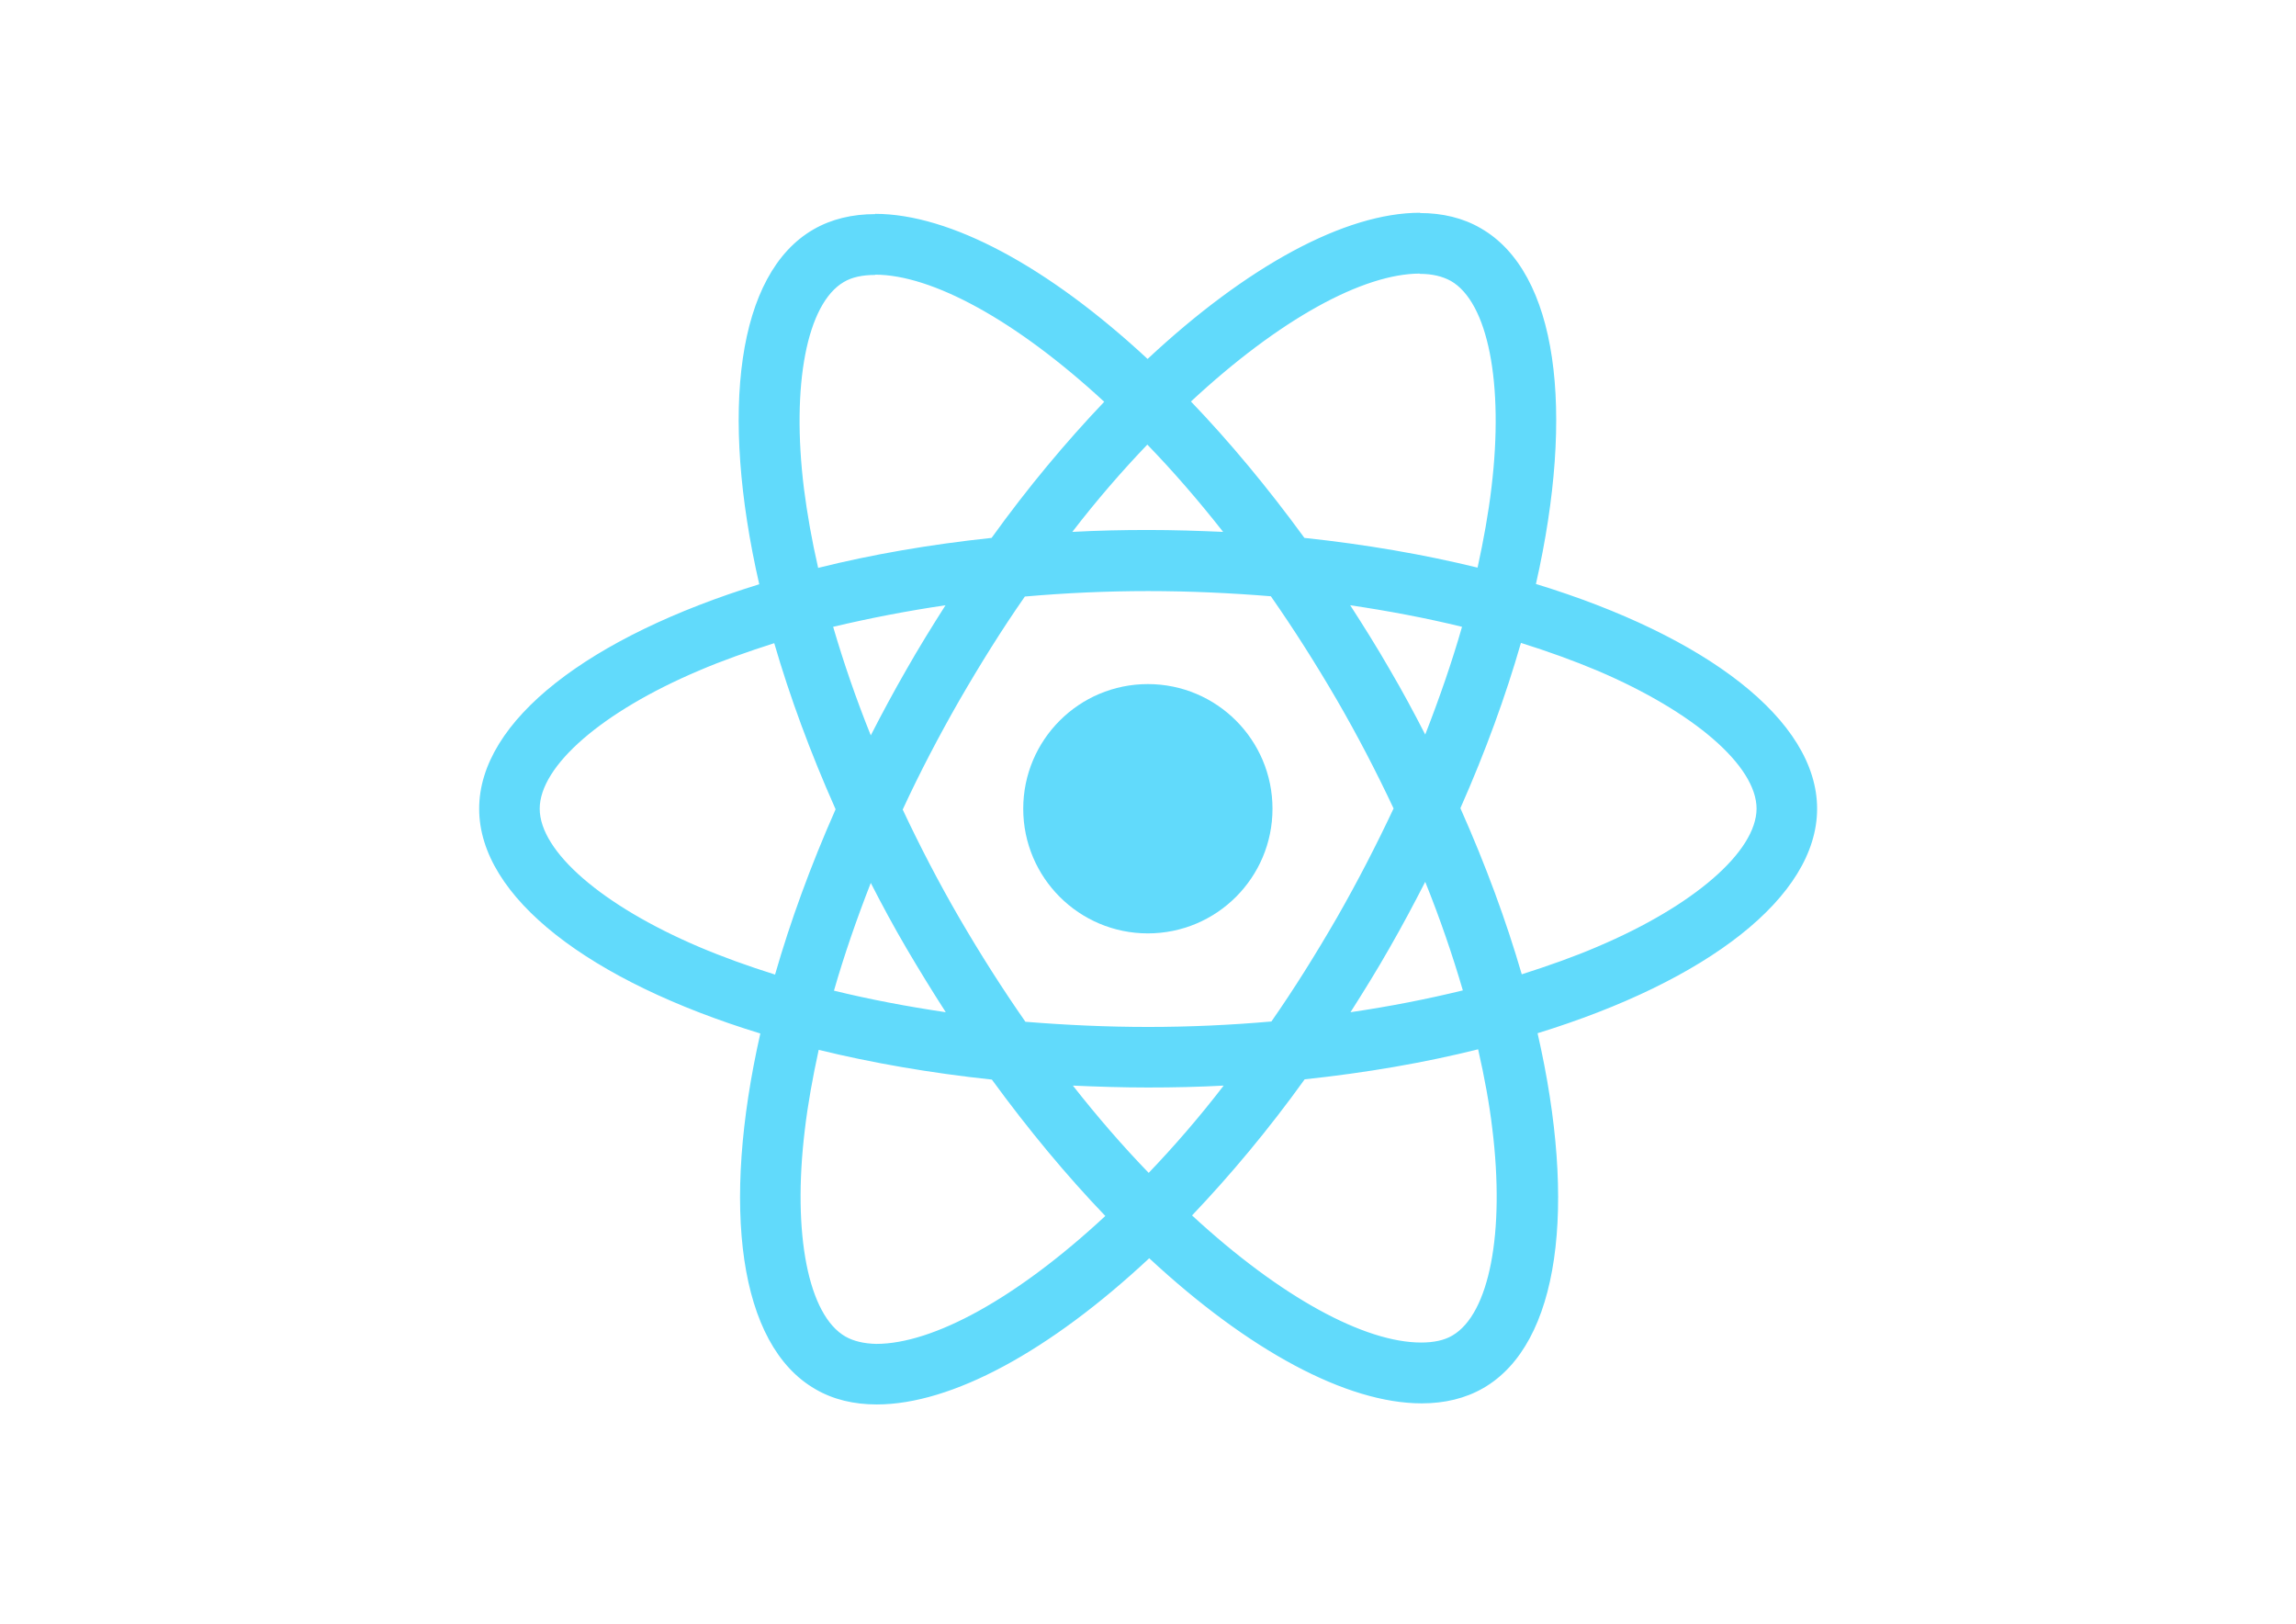
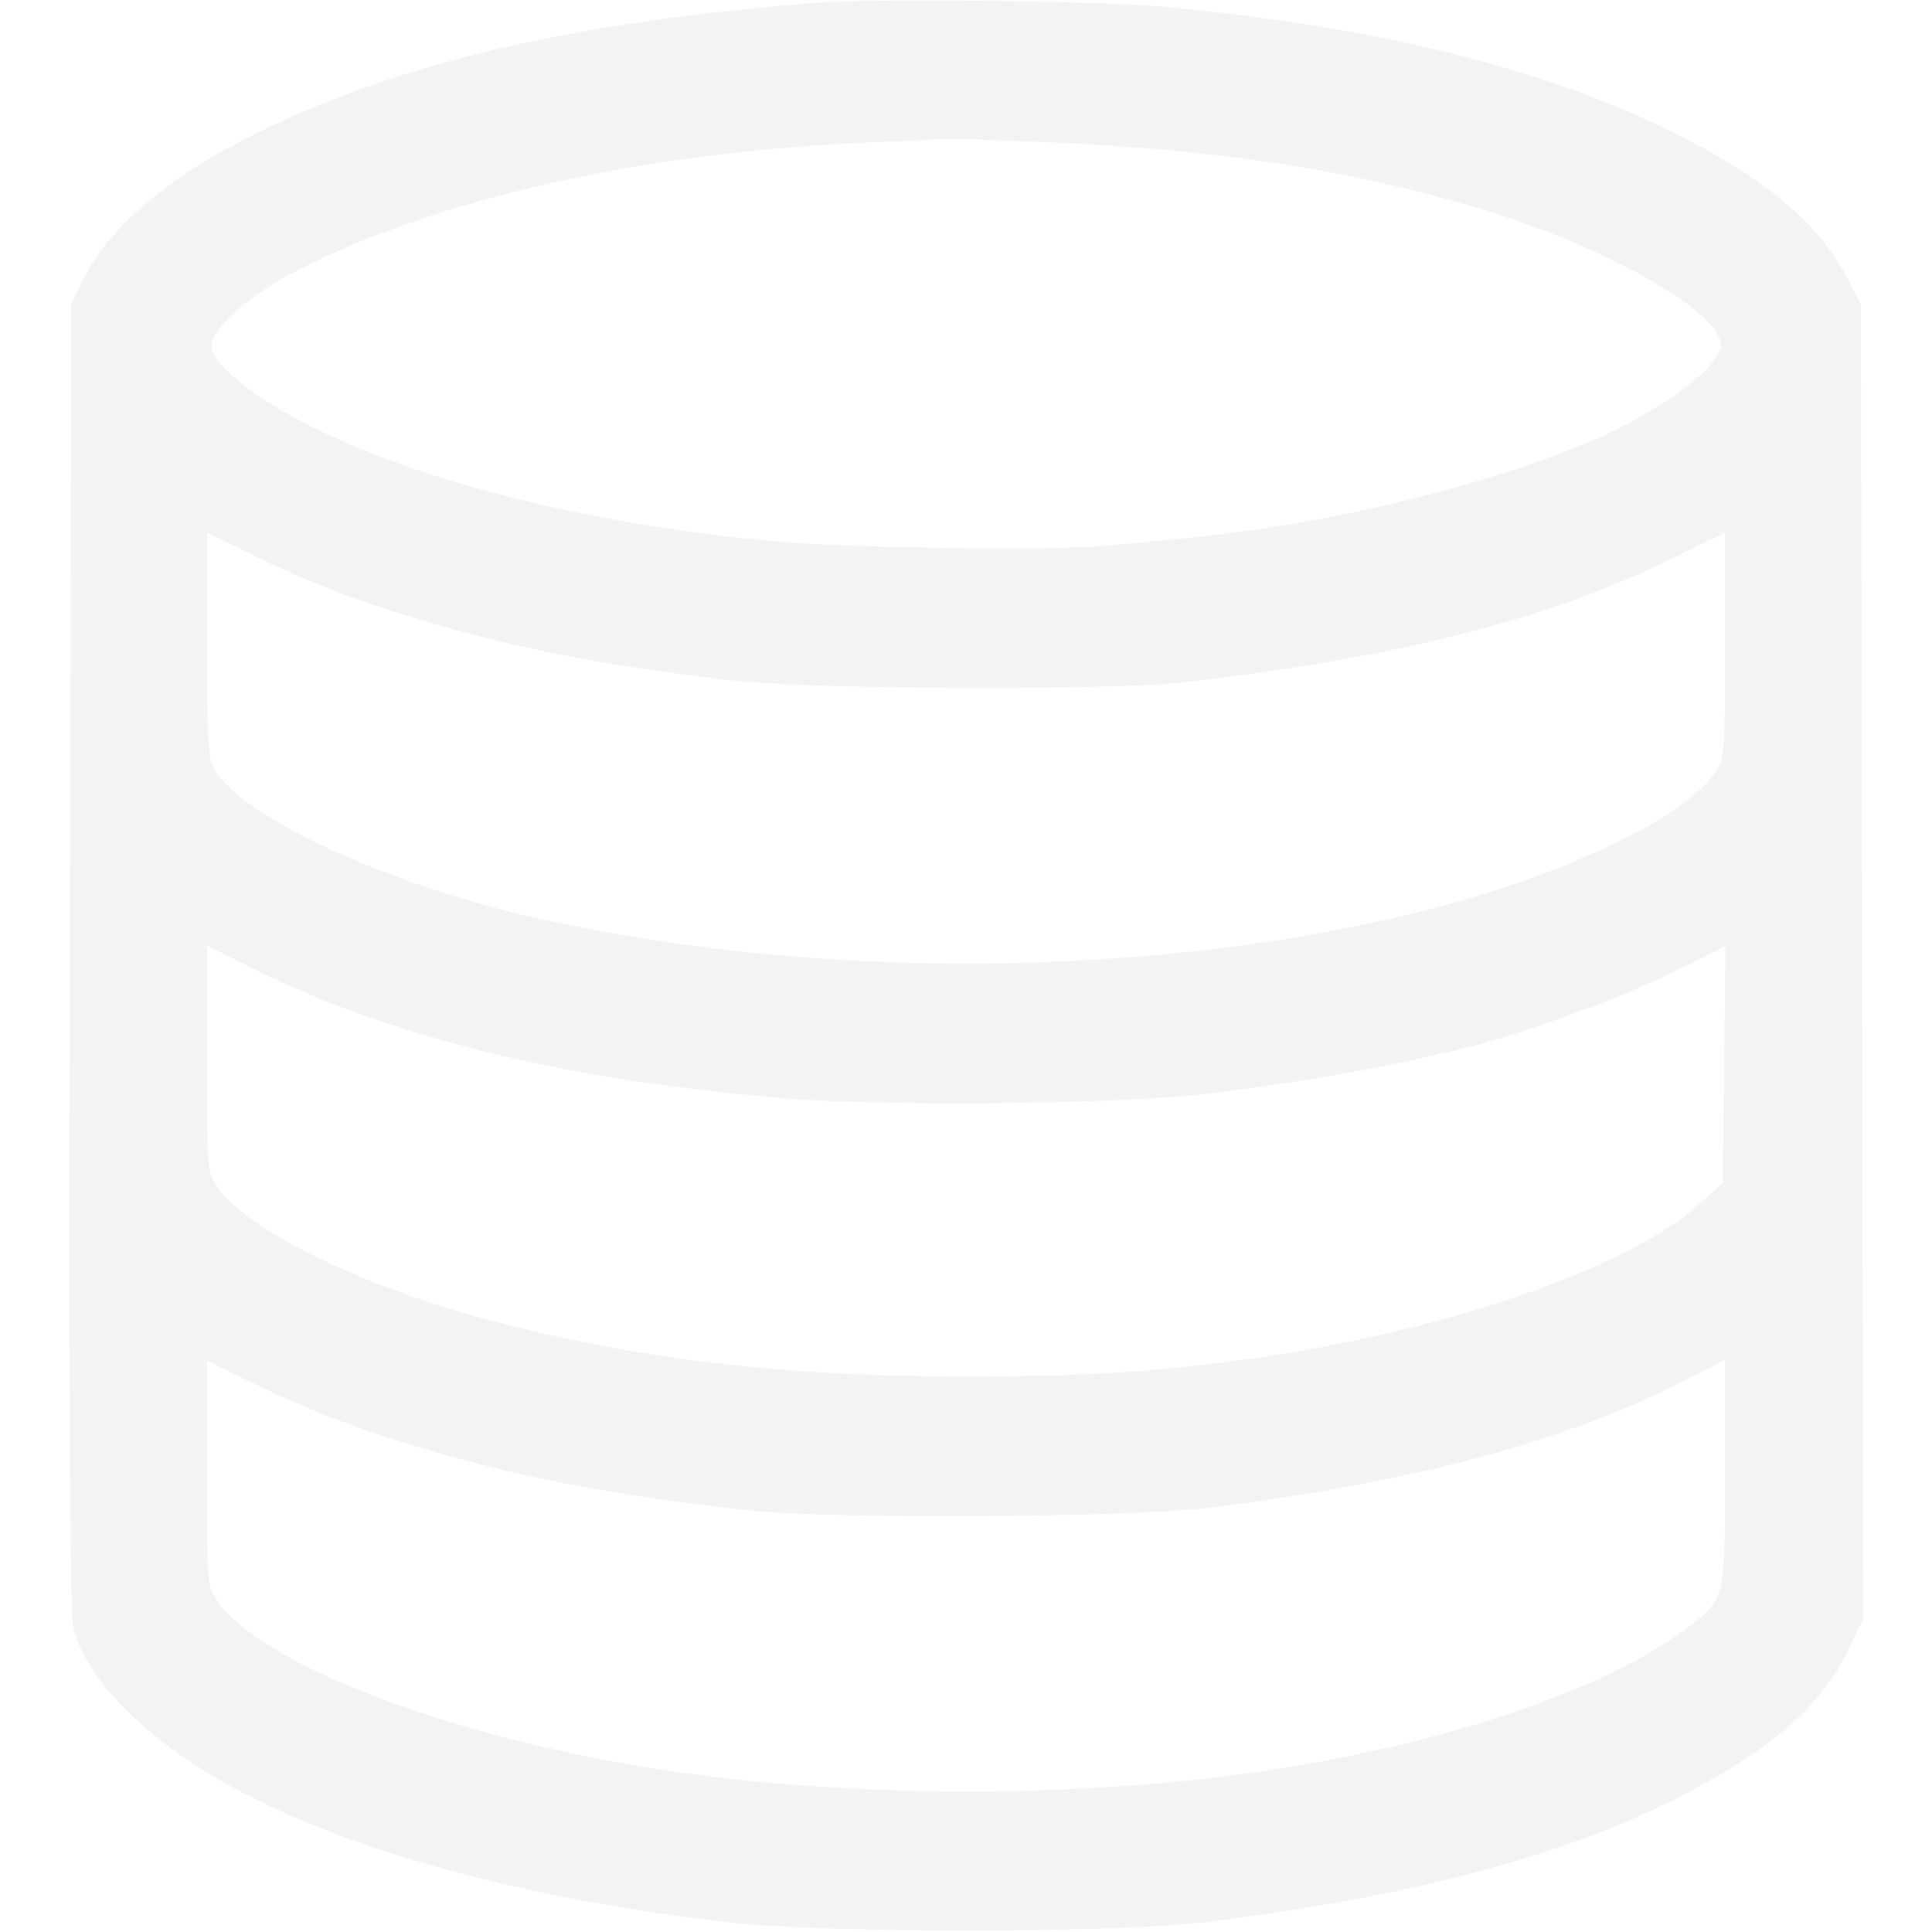
- <svg xmlns="http://www.w3.org/2000/svg" viewBox="0 0 841.9 595.3">
-   <g fill="#61DAFB">
-     <path d="M666.3 296.5c0-32.5-40.7-63.3-103.1-82.4 14.4-63.6 8-114.2-20.2-130.4-6.5-3.8-14.1-5.6-22.4-5.6v22.3c4.6 0 8.3.9 11.4 2.6 13.6 7.8 19.5 37.5 14.9 75.7-1.1 9.4-2.9 19.3-5.1 29.4-19.6-4.8-41-8.5-63.5-10.9-13.5-18.5-27.5-35.3-41.6-50 32.6-30.3 63.2-46.9 84-46.9V78c-27.5 0-63.5 19.6-99.9 53.6-36.4-33.8-72.4-53.2-99.9-53.2v22.3c20.7 0 51.4 16.5 84 46.6-14 14.7-28 31.4-41.3 49.9-22.6 2.4-44 6.1-63.6 11-2.3-10-4-19.7-5.2-29-4.7-38.2 1.1-67.9 14.6-75.8 3-1.8 6.9-2.6 11.5-2.6V78.5c-8.4 0-16 1.8-22.6 5.6-28.1 16.2-34.4 66.7-19.9 130.1-62.2 19.2-102.7 49.9-102.7 82.3 0 32.5 40.7 63.3 103.1 82.4-14.4 63.6-8 114.2 20.2 130.4 6.5 3.8 14.1 5.6 22.5 5.6 27.5 0 63.5-19.6 99.9-53.6 36.4 33.8 72.4 53.2 99.9 53.2 8.4 0 16-1.8 22.6-5.6 28.1-16.2 34.4-66.7 19.9-130.1 62-19.1 102.5-49.9 102.5-82.3zm-130.2-66.7c-3.7 12.9-8.3 26.2-13.5 39.5-4.1-8-8.4-16-13.1-24-4.6-8-9.5-15.8-14.4-23.4 14.2 2.1 27.9 4.7 41 7.9zm-45.8 106.5c-7.8 13.5-15.8 26.3-24.1 38.2-14.9 1.3-30 2-45.2 2-15.1 0-30.2-.7-45-1.9-8.3-11.9-16.4-24.6-24.2-38-7.6-13.1-14.5-26.4-20.8-39.8 6.2-13.4 13.2-26.8 20.7-39.9 7.8-13.5 15.8-26.3 24.1-38.2 14.9-1.3 30-2 45.2-2 15.1 0 30.2.7 45 1.9 8.3 11.9 16.4 24.6 24.2 38 7.6 13.1 14.5 26.4 20.8 39.8-6.3 13.4-13.2 26.8-20.7 39.9zm32.3-13c5.4 13.4 10 26.8 13.8 39.8-13.1 3.2-26.9 5.9-41.2 8 4.9-7.7 9.8-15.6 14.4-23.7 4.6-8 8.9-16.1 13-24.1zM421.2 430c-9.3-9.6-18.6-20.3-27.8-32 9 .4 18.2.7 27.5.7 9.4 0 18.7-.2 27.8-.7-9 11.7-18.3 22.4-27.5 32zm-74.4-58.9c-14.2-2.1-27.9-4.7-41-7.9 3.7-12.9 8.3-26.2 13.5-39.5 4.1 8 8.4 16 13.1 24 4.7 8 9.5 15.8 14.4 23.4zM420.7 163c9.3 9.6 18.6 20.3 27.8 32-9-.4-18.2-.7-27.5-.7-9.4 0-18.7.2-27.8.7 9-11.7 18.3-22.4 27.5-32zm-74 58.9c-4.9 7.7-9.8 15.6-14.4 23.7-4.6 8-8.9 16-13 24-5.4-13.4-10-26.8-13.8-39.8 13.1-3.1 26.9-5.8 41.2-7.9zm-90.5 125.2c-35.4-15.1-58.3-34.9-58.3-50.6 0-15.7 22.9-35.6 58.3-50.6 8.6-3.7 18-7 27.7-10.1 5.7 19.6 13.2 40 22.5 60.9-9.2 20.8-16.6 41.1-22.2 60.6-9.9-3.1-19.3-6.5-28-10.2zM310 490c-13.6-7.8-19.5-37.5-14.9-75.7 1.1-9.4 2.9-19.3 5.1-29.4 19.6 4.8 41 8.5 63.5 10.9 13.5 18.5 27.5 35.3 41.6 50-32.6 30.3-63.2 46.9-84 46.9-4.5-.1-8.3-1-11.3-2.7zm237.2-76.2c4.7 38.2-1.1 67.9-14.6 75.8-3 1.8-6.9 2.6-11.5 2.6-20.7 0-51.4-16.5-84-46.6 14-14.7 28-31.4 41.3-49.9 22.6-2.4 44-6.1 63.6-11 2.3 10.1 4.1 19.8 5.2 29.1zm38.5-66.7c-8.6 3.7-18 7-27.7 10.1-5.7-19.6-13.2-40-22.5-60.9 9.2-20.8 16.6-41.1 22.2-60.6 9.9 3.1 19.3 6.5 28.1 10.2 35.4 15.1 58.3 34.9 58.3 50.6-.1 15.7-23 35.6-58.4 50.6zM320.8 78.4z" />
-     <circle cx="420.9" cy="296.5" r="45.7" />
-     <path d="M520.5 78.1z" />
-   </g>
+ <svg xmlns="http://www.w3.org/2000/svg" version="1.0" width="597.333" height="597.333" viewBox="0 0 448 448">
+   <path fill="#f3f3f3" d="M188.5.7c-55.6 4.5-95.2 13.7-128 29.7-21.1 10.3-35.1 22-41.3 34.6l-2.7 5.5-.3 151.5c-.2 115.5 0 152.5.9 155.9 2.4 8.6 10.2 18.2 22 27.1 26.1 19.5 72.1 34 129.4 40.7 22.1 2.6 89.7 2.6 111 0 56.2-6.9 95.8-18.8 124.8-37.6 12-7.8 19.7-15.9 24.2-25.3l3.5-7.4-.2-152.4-.3-152.5-3-5.8c-6.6-12.8-19.4-23.6-40.7-34.1C357.4 15.6 318.2 6 269 1.5 254.2.2 201.6-.4 188.5.7zM243 33c39.2 1.6 70.2 6.4 100.6 15.5 29 8.8 55.4 23.8 55.4 31.5 0 4.3-9.9 12.4-23.8 19.4-16.4 8.3-47.5 17.4-75 22-13.1 2.2-19.3 2.9-44.1 5.2-12.4 1.1-58.6.5-75.6-1C135 121.5 94.2 111 67.4 96.4 57.4 91 49 83.7 49 80.5c0-5.1 10.5-13.6 25.4-20.5 32.6-15.2 77.2-24.7 125.7-26.9 9.6-.4 18.3-.8 19.4-.9 1.1-.1 11.7.3 23.5.8zM86.5 140.2c26.8 8.9 47.6 13.3 82.4 17.5 18.4 2.2 88.1 2.5 105.6.5 49.4-5.7 84.4-14.5 112.8-28.5l12.7-6.2v26.1c0 25.5-.1 26.2-2.3 29.5-6.9 10.3-33.4 23.1-64.8 31.4-62 16.2-141.9 17.3-207.5 2.6-36-8-70.1-23.9-76-35.2-1.1-2.2-1.4-8-1.4-28.6v-25.8l12.3 6c6.7 3.3 18.5 8.2 26.2 10.7zm1.5 96.5c27.3 9.2 56 14.7 93 17.9 23.3 2 78.1 1.5 99-1 23.7-2.9 45.9-6.9 63.5-11.6 12.4-3.3 33.6-11.2 44.3-16.5l12.3-6.1-.3 27.4-.3 27.5-5.7 5.1c-16.7 15.1-60.8 30-106.8 36.1-21.5 2.8-37.5 3.7-63 3.7-42.5 0-76.9-4.1-111-13.2-29.8-8-56-20.9-62.7-30.9-2.2-3.3-2.3-4-2.3-29.6v-26.2l12.3 6.1c6.7 3.4 19.2 8.5 27.7 11.3zm-1.2 95.6c27 9 51.1 14 86.7 17.9 19.1 2.1 87 1.7 106-.5 45.5-5.5 81.4-14.8 108.3-28.2l12.2-6.2v26.1c0 30 .1 29.4-9.2 36.4-18.8 14.1-55.5 26.5-97.2 32.8-43.2 6.5-97.1 6.4-140.1-.2-48.8-7.5-93.2-24.4-103.2-39.3-2.2-3.3-2.3-4-2.3-29.5v-26.1l12.5 6.1c6.9 3.4 18.7 8.2 26.3 10.7z" />
</svg>
